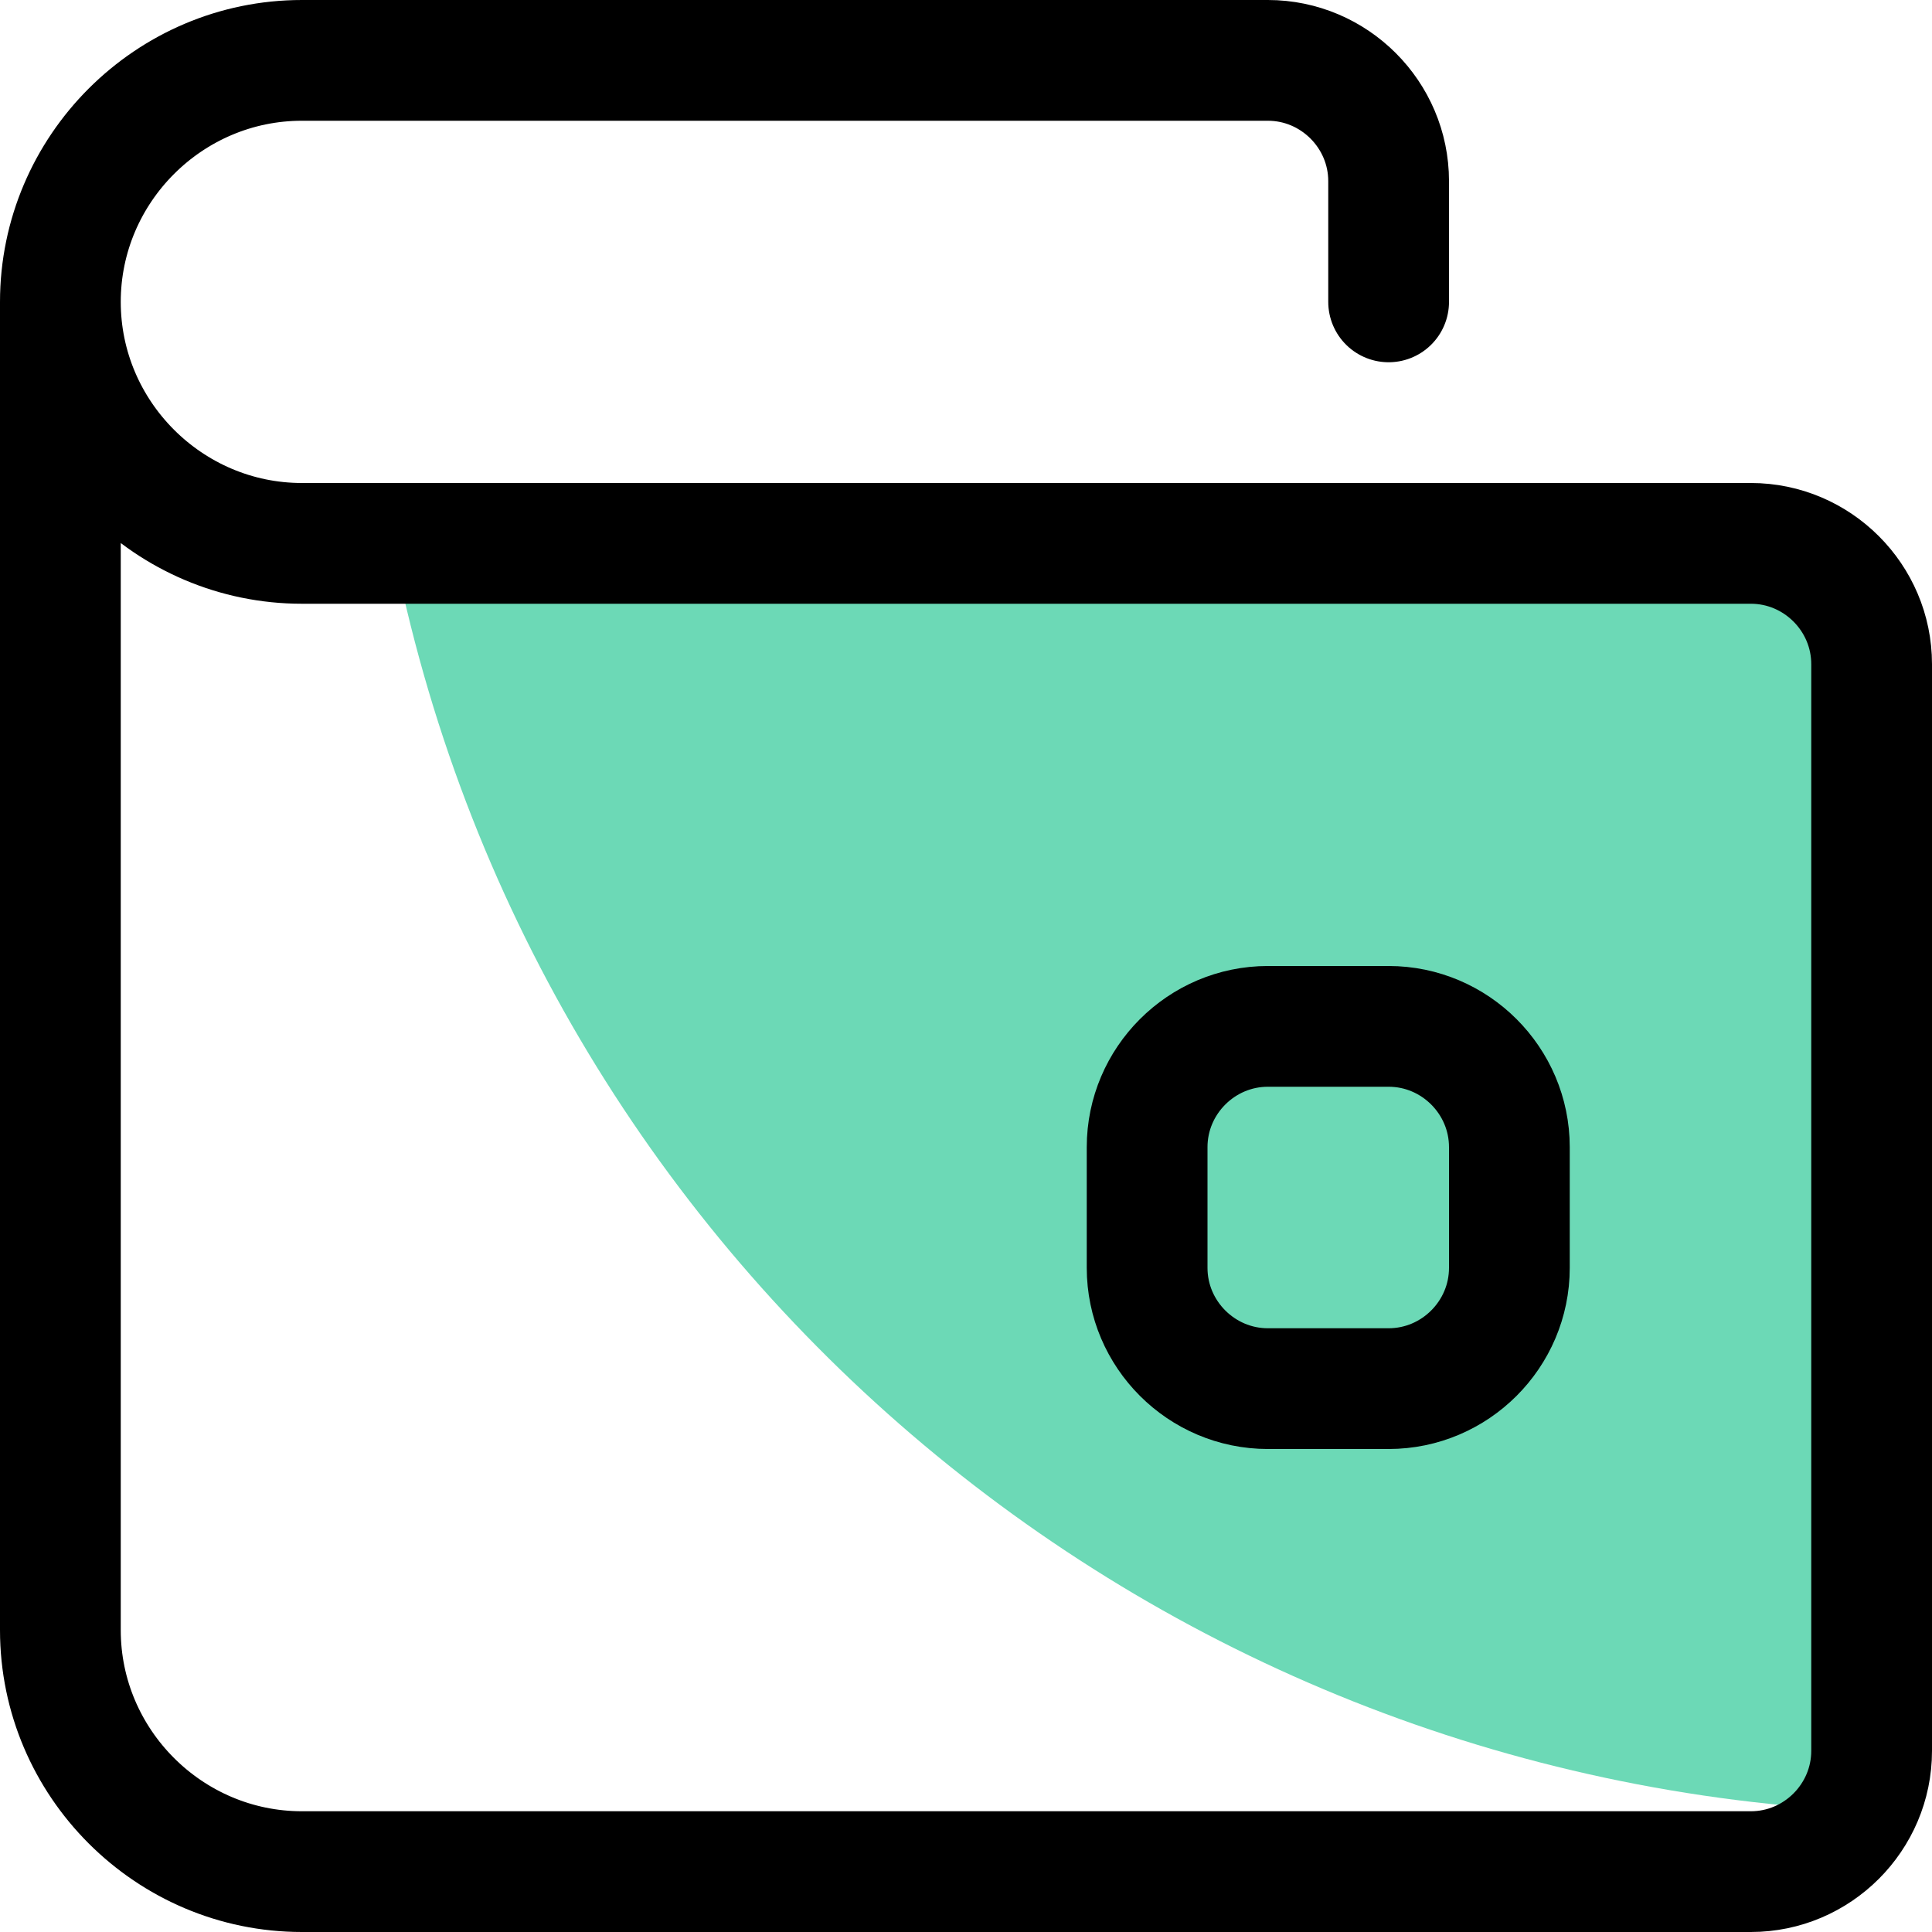
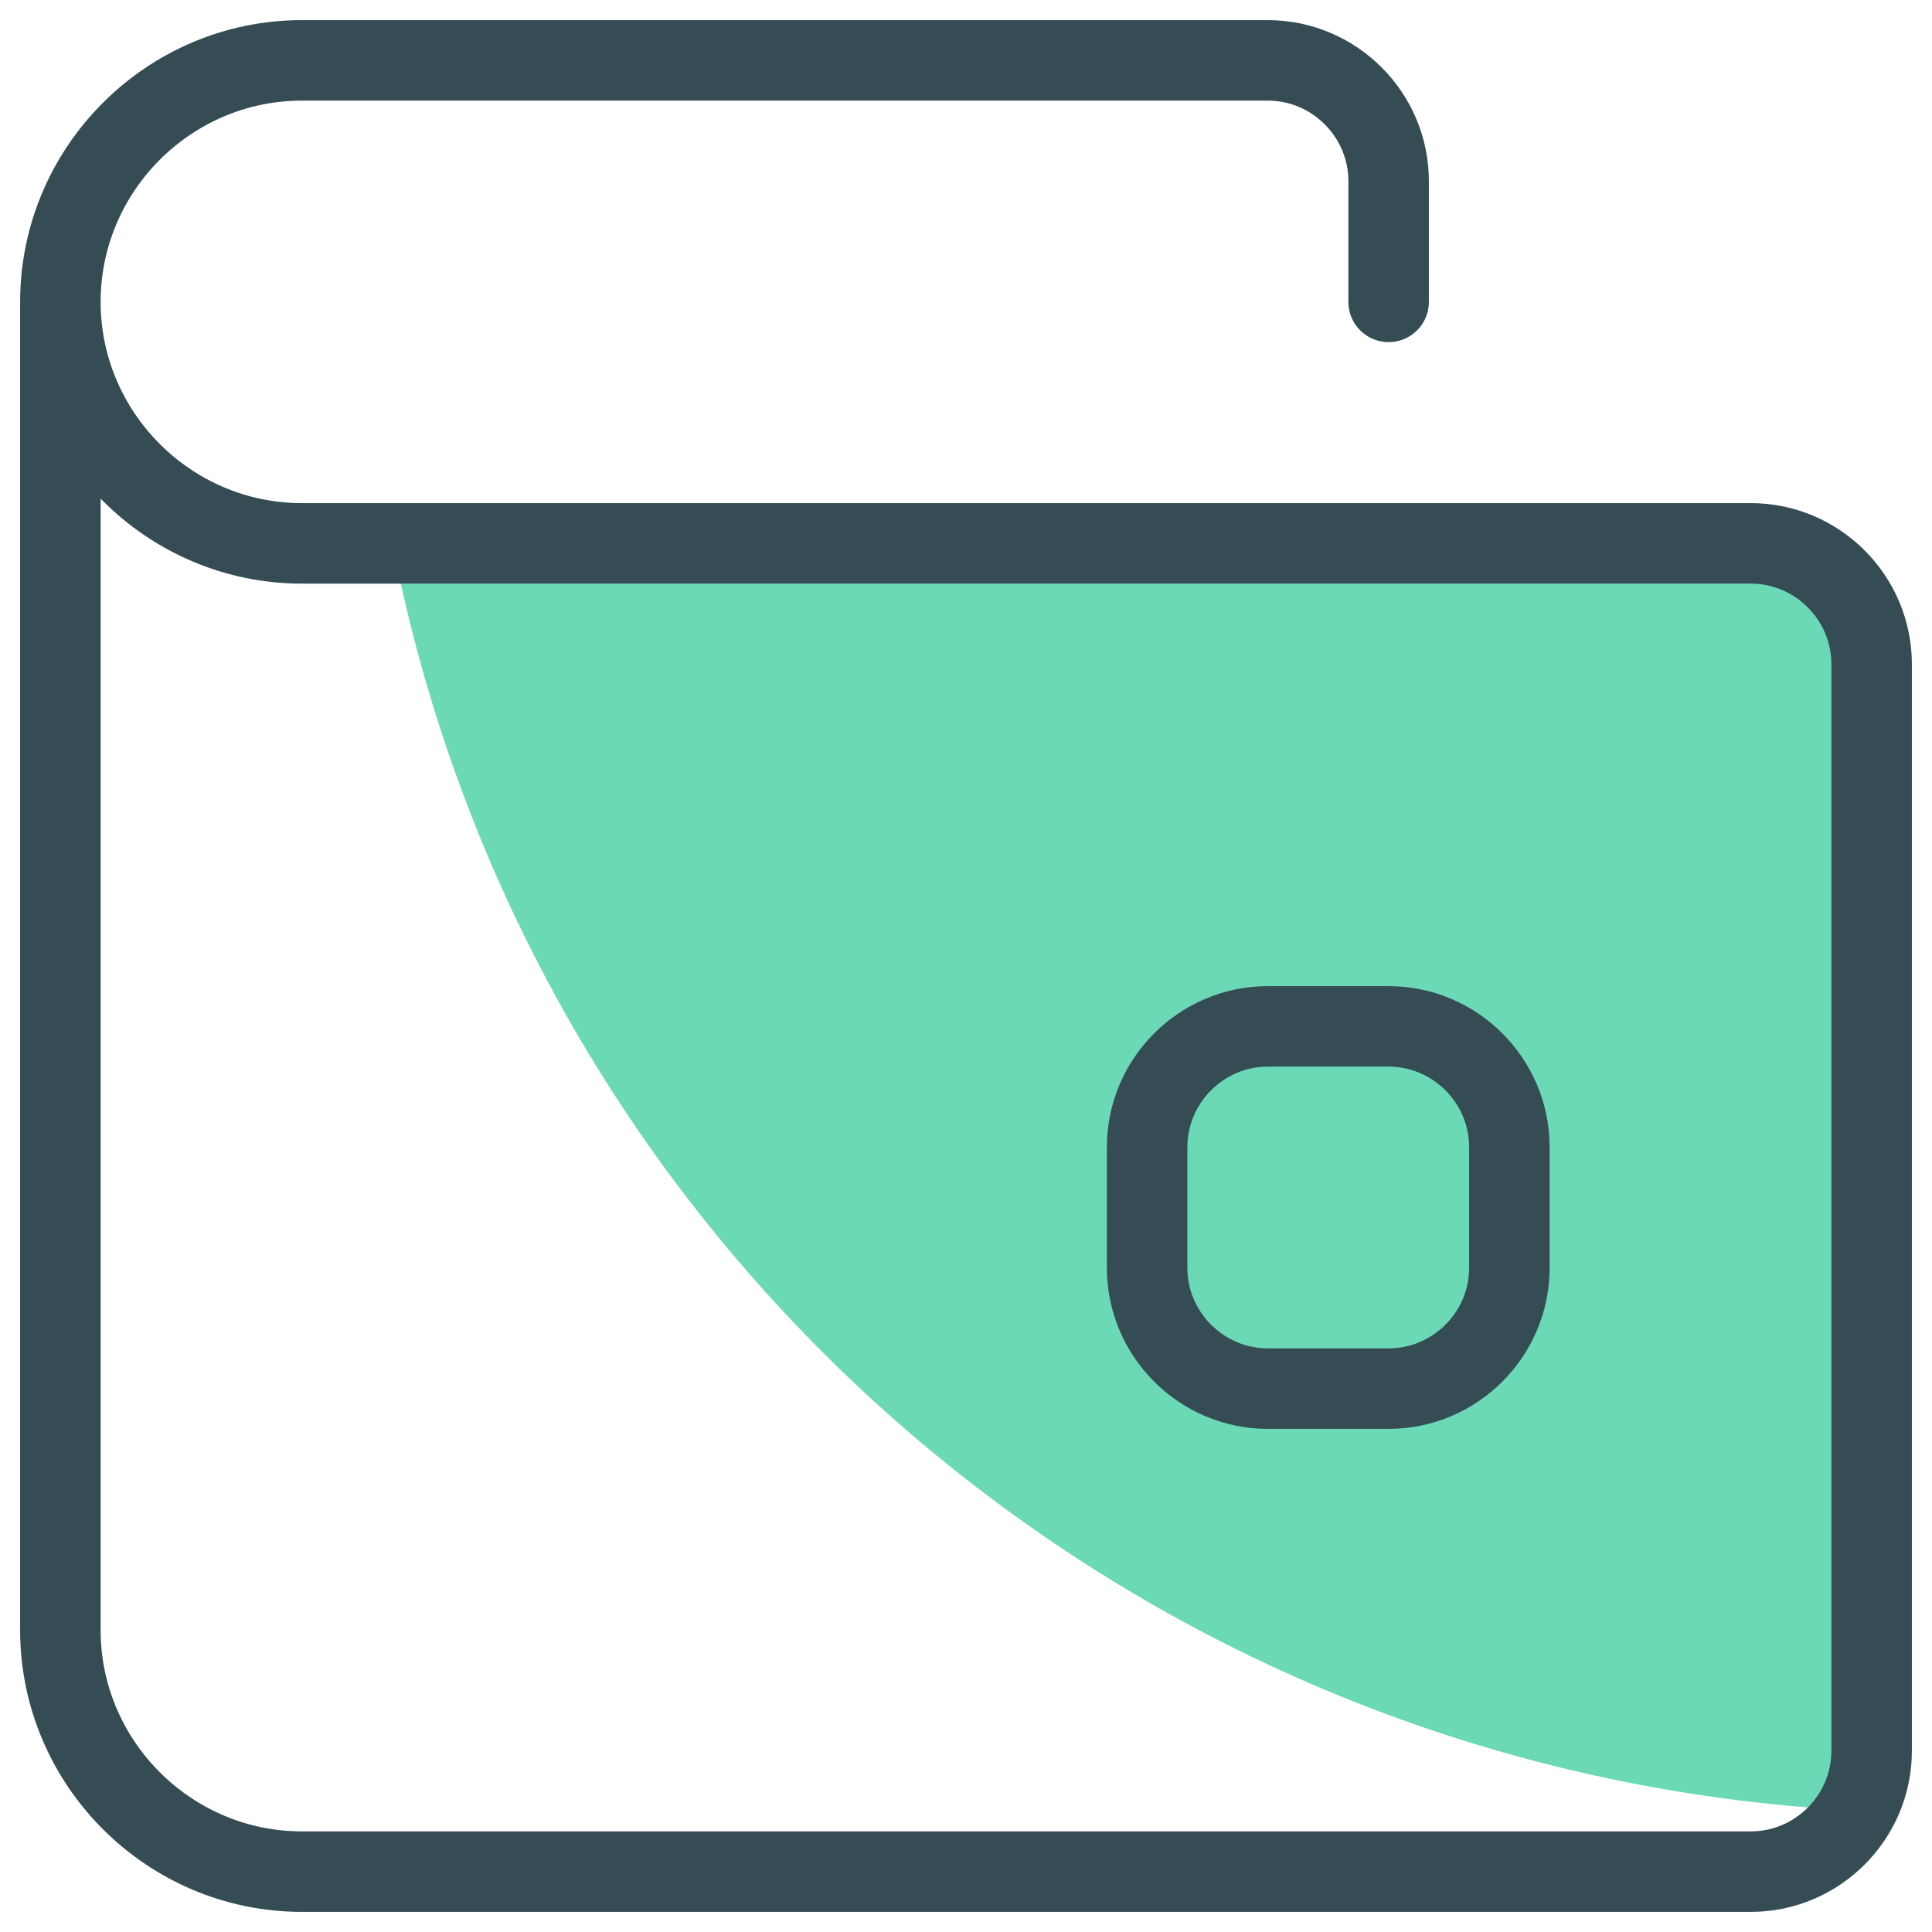
<svg xmlns="http://www.w3.org/2000/svg" width="48" height="48" viewBox="0 0 48 48" fill="none">
  <path d="M46.5 45V16.5C46.5 14.85 45.15 13.5 43.5 13.5H9.75C13.2 31.26 28.44 44.28 46.5 45Z" fill="#6CD9B6" />
-   <path d="M1.5 7.5V40.5C1.5 43.8 4.2 46.5 7.5 46.5H43.5C45.15 46.5 46.5 45.15 46.5 43.5V16.5C46.5 14.85 45.15 13.5 43.5 13.5H7.5C4.2 13.5 1.5 10.8 1.5 7.5ZM1.5 7.5C1.5 4.2 4.2 1.5 7.5 1.5H31.5C33.15 1.5 34.5 2.85 34.5 4.5V7.5" stroke="currentColor" stroke-width="3" stroke-linecap="round" stroke-linejoin="round" />
-   <path d="M31.5 25.5H34.5C36.15 25.5 37.5 26.85 37.5 28.5V31.5C37.5 33.15 36.15 34.5 34.5 34.5H31.5C29.85 34.5 28.5 33.15 28.5 31.5V28.5C28.5 26.85 29.85 25.5 31.5 25.5Z" stroke="currentColor" stroke-width="3" stroke-linecap="round" stroke-linejoin="round" />
+   <path d="M1.5 7.5V40.5C1.5 43.8 4.2 46.5 7.5 46.5H43.5C45.15 46.5 46.5 45.15 46.5 43.5V16.5C46.5 14.85 45.15 13.5 43.5 13.5H7.5C4.2 13.5 1.5 10.8 1.5 7.5ZM1.5 7.5C1.5 4.2 4.2 1.5 7.5 1.5H31.5C33.15 1.5 34.5 2.85 34.5 4.5V7.5" stroke="#354C55" stroke-width="2" stroke-linecap="round" stroke-linejoin="round" />
+   <path d="M31.5 25.5H34.5C36.15 25.5 37.5 26.85 37.5 28.5V31.5C37.5 33.15 36.15 34.5 34.5 34.5H31.5C29.85 34.5 28.5 33.15 28.5 31.5V28.5C28.5 26.85 29.85 25.5 31.5 25.5Z" stroke="#354C55" stroke-width="2" stroke-linecap="round" stroke-linejoin="round" />
</svg>
